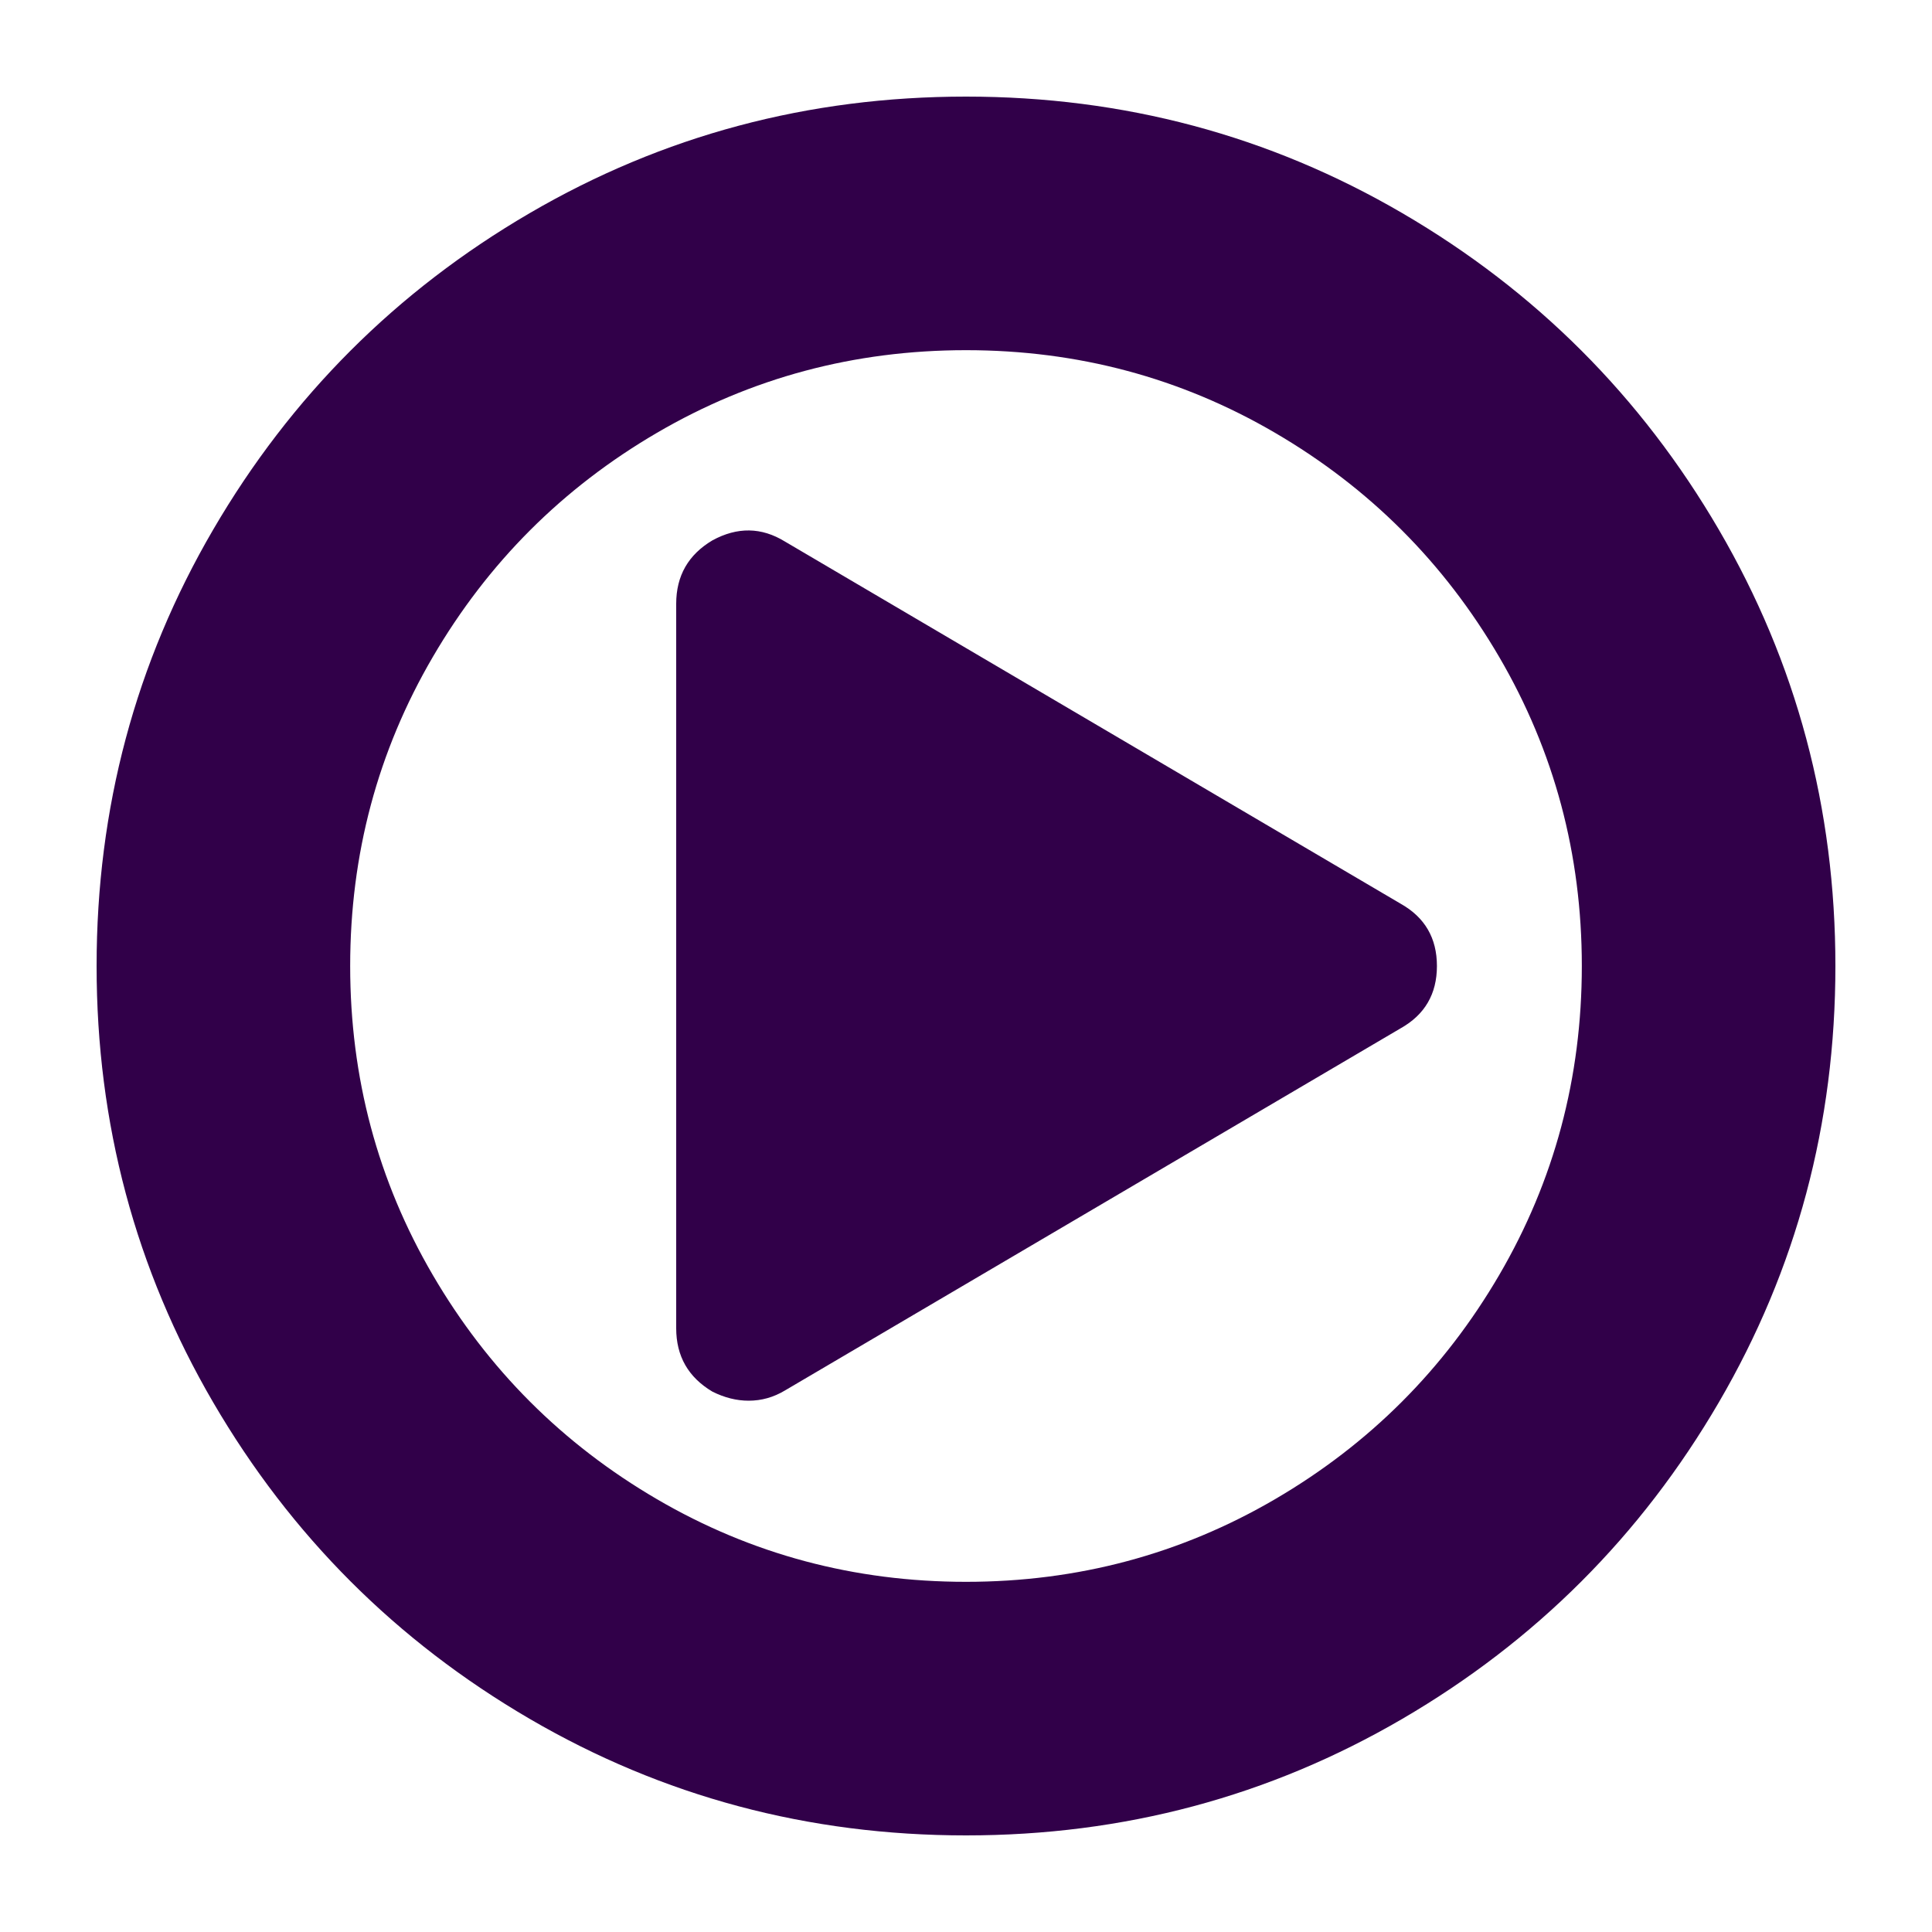
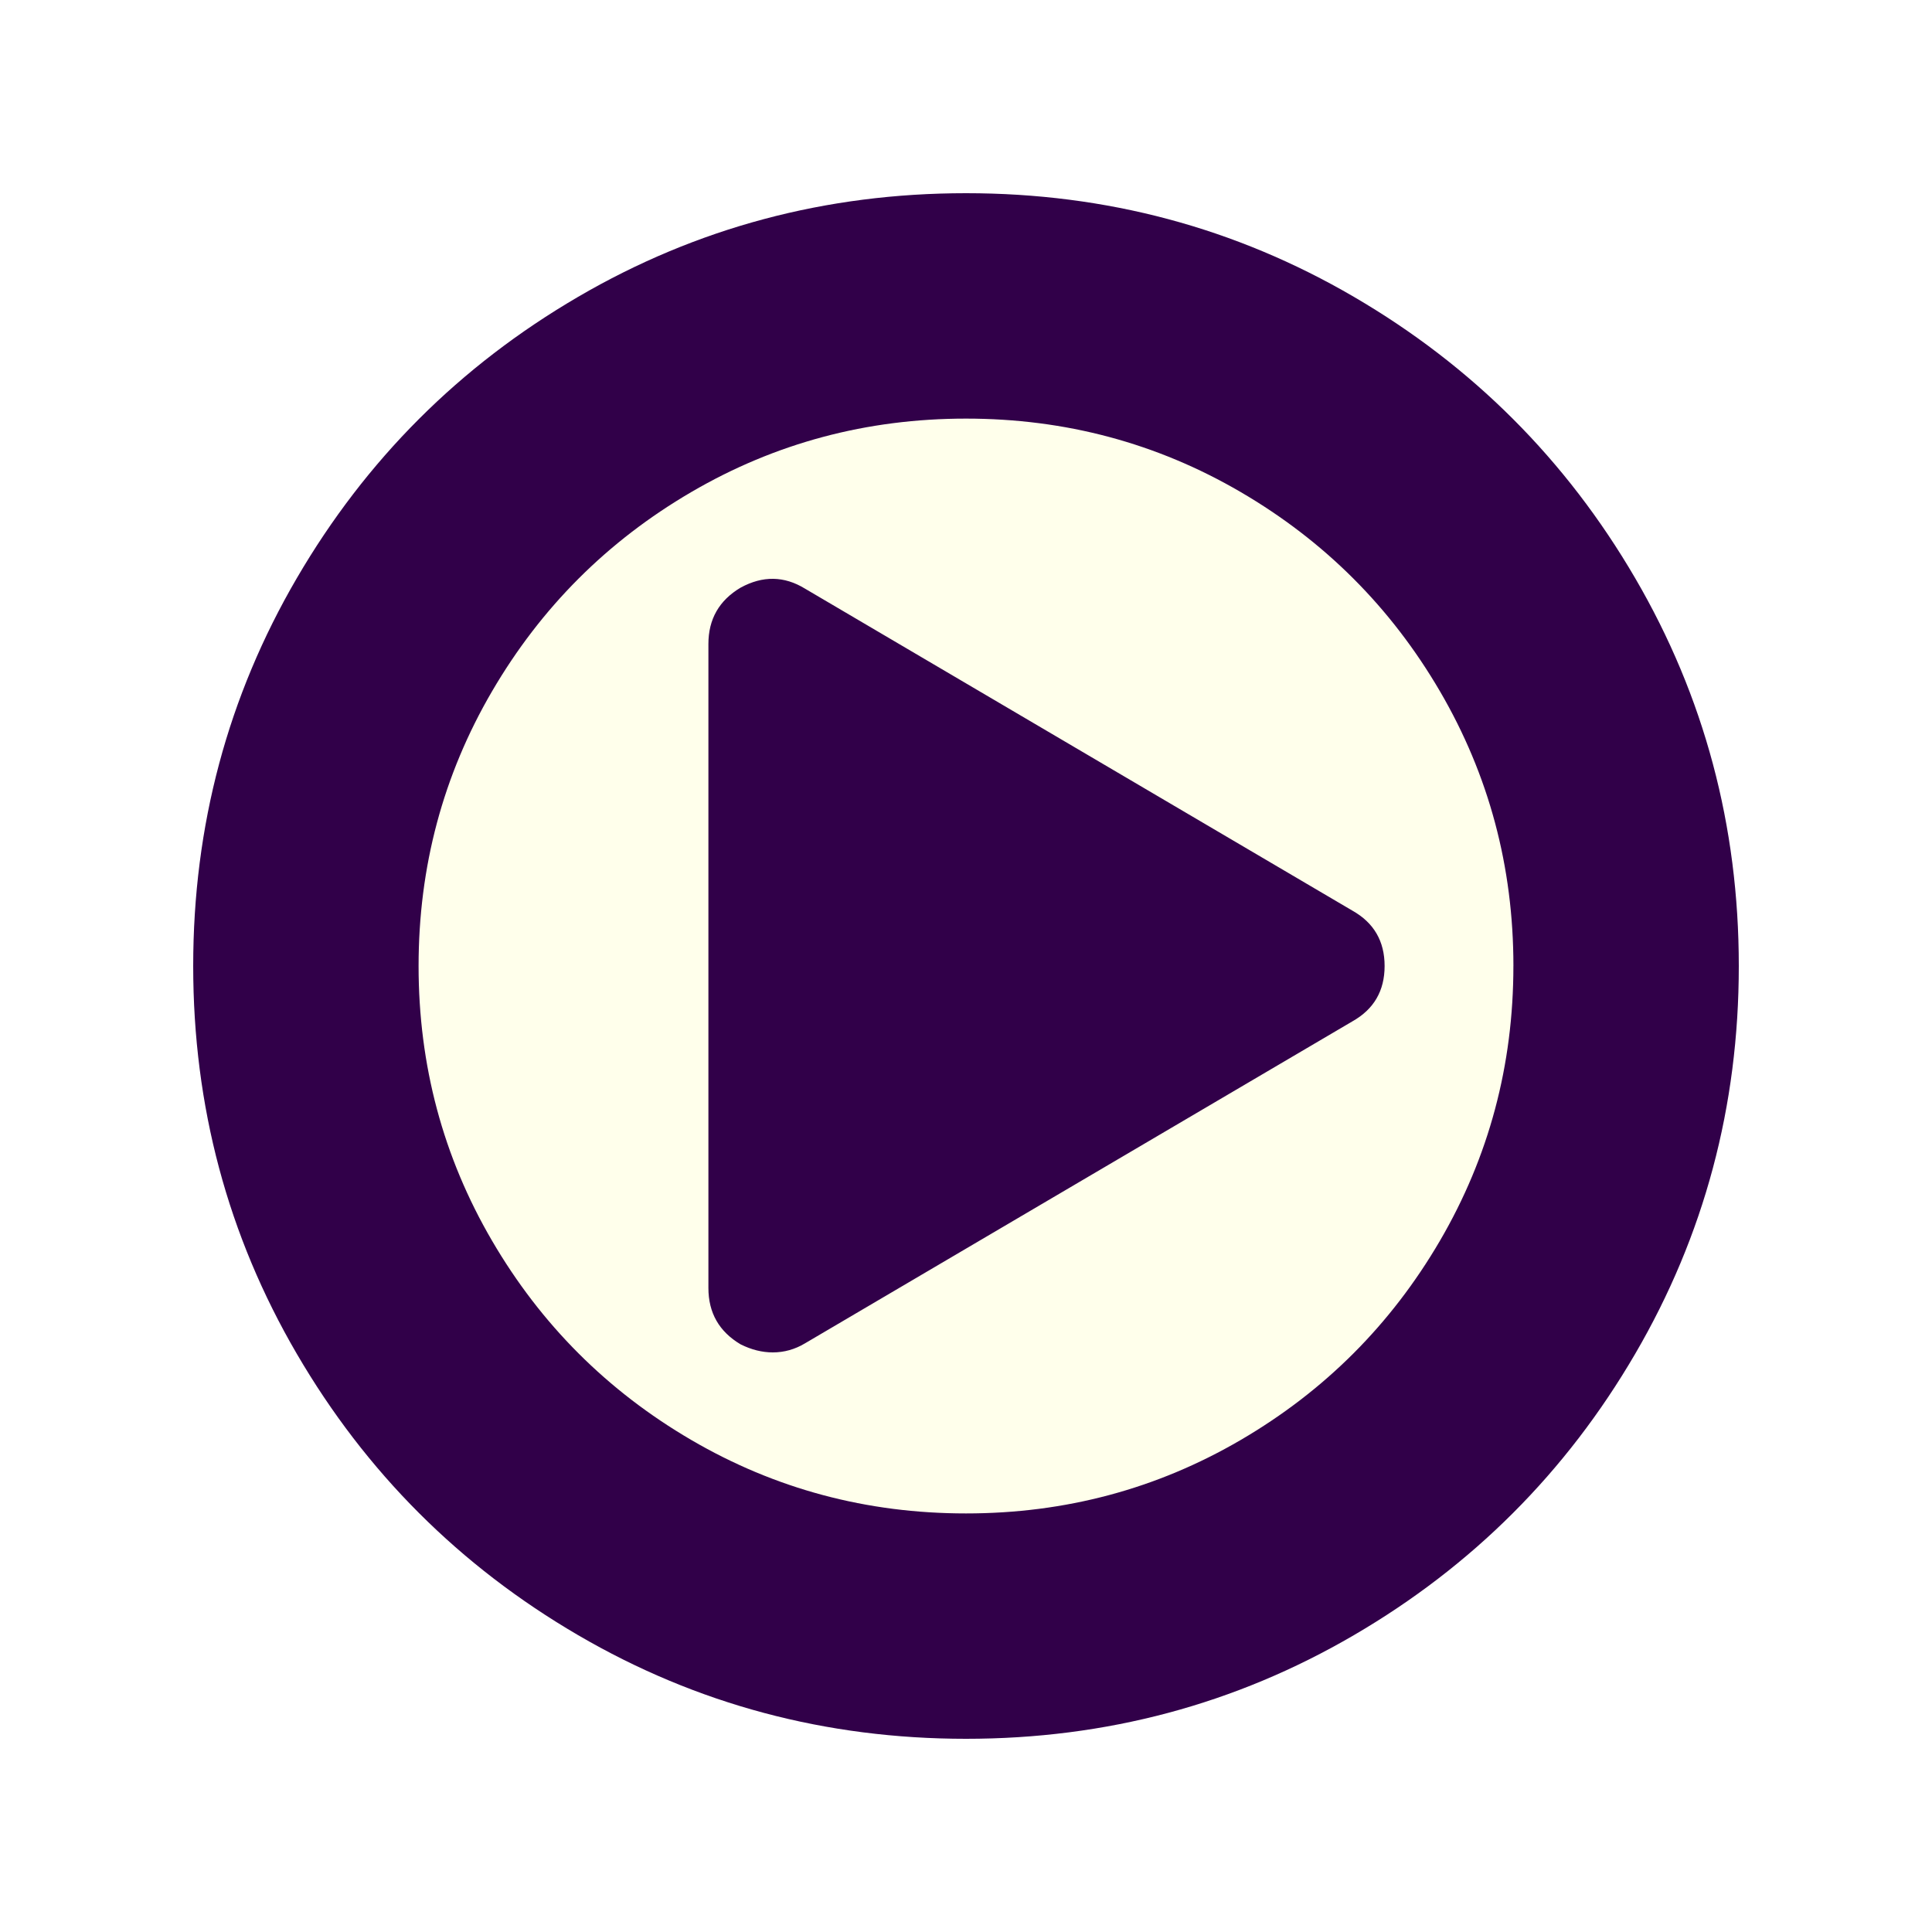
<svg xmlns="http://www.w3.org/2000/svg" version="1.0" width="100" height="100" id="svg2">
  <defs id="defs4" />
-   <path d="m 74.375,50 q 0,2.168 -1.875,3.223 l -31.875,18.75 Q 39.746,72.5 38.75,72.5 37.812,72.5 36.875,72.031 35,70.918 35,68.75 l 0,-37.5 q 0,-2.168 1.875,-3.281 1.934,-1.055 3.75,0.059 l 31.875,18.75 q 1.875,1.055 1.875,3.223 z m 7.5,0 q 0,-8.672 -4.277,-15.996 Q 73.32,26.68 65.996,22.402 58.672,18.125 50,18.125 q -8.672,0 -15.996,4.277 Q 26.68,26.68 22.402,34.004 18.125,41.328 18.125,50 q 0,8.672 4.277,15.996 4.277,7.324 11.602,11.602 Q 41.328,81.875 50,81.875 q 8.672,0 15.996,-4.277 Q 73.32,73.32 77.598,65.996 81.875,58.672 81.875,50 Z M 95,50 Q 95,62.246 88.965,72.588 82.93,82.93 72.588,88.965 62.246,95 50,95 37.754,95 27.412,88.965 17.07,82.93 11.035,72.588 5,62.246 5,50 5,37.754 11.035,27.412 17.07,17.07 27.412,11.035 37.754,5 50,5 62.246,5 72.588,11.035 82.93,17.07 88.965,27.412 95,37.754 95,50 Z" id="path4174" style="fill:#310049;fill-opacity:1" />
+   <circle style="opacity:1;fill:#ffffeb;fill-opacity:1;fill-rule:nonzero;stroke:none;stroke-width:3.78;stroke-miterlimit:4;stroke-dasharray:none;stroke-opacity:1" id="path812" cx="50" cy="50" r="35.044" />
+   <path d="m 71.667,50 q 0,1.927 -1.667,2.865 L 41.667,69.531 Q 40.885,70 40,70 39.167,70 38.333,69.583 36.667,68.594 36.667,66.667 V 33.333 q 0,-1.927 1.667,-2.917 1.719,-0.938 3.333,0.052 L 70,47.135 q 1.667,0.938 1.667,2.865 z m 6.667,0 q 0,-7.708 -3.802,-14.219 Q 70.729,29.271 64.219,25.469 57.708,21.667 50,21.667 q -7.708,0 -14.219,3.802 -6.51,3.802 -10.313,10.313 -3.802,6.51 -3.802,14.219 0,7.708 3.802,14.219 3.802,6.51 10.313,10.313 6.51,3.802 14.219,3.802 7.708,0 14.219,-3.802 6.51,-3.802 10.313,-10.313 Q 78.333,57.708 78.333,50 Z M 90,50 Q 90,60.885 84.635,70.078 79.271,79.271 70.078,84.635 60.885,90 50,90 39.115,90 29.922,84.635 20.729,79.271 15.365,70.078 10,60.885 10,50 10,39.115 15.365,29.922 20.729,20.729 29.922,15.365 39.115,10 50,10 q 10.885,0 20.078,5.365 9.193,5.365 14.557,14.557 Q 90,39.115 90,50 Z" id="path4174" style="fill:#310049;fill-opacity:1;stroke-width:1" />
</svg>
